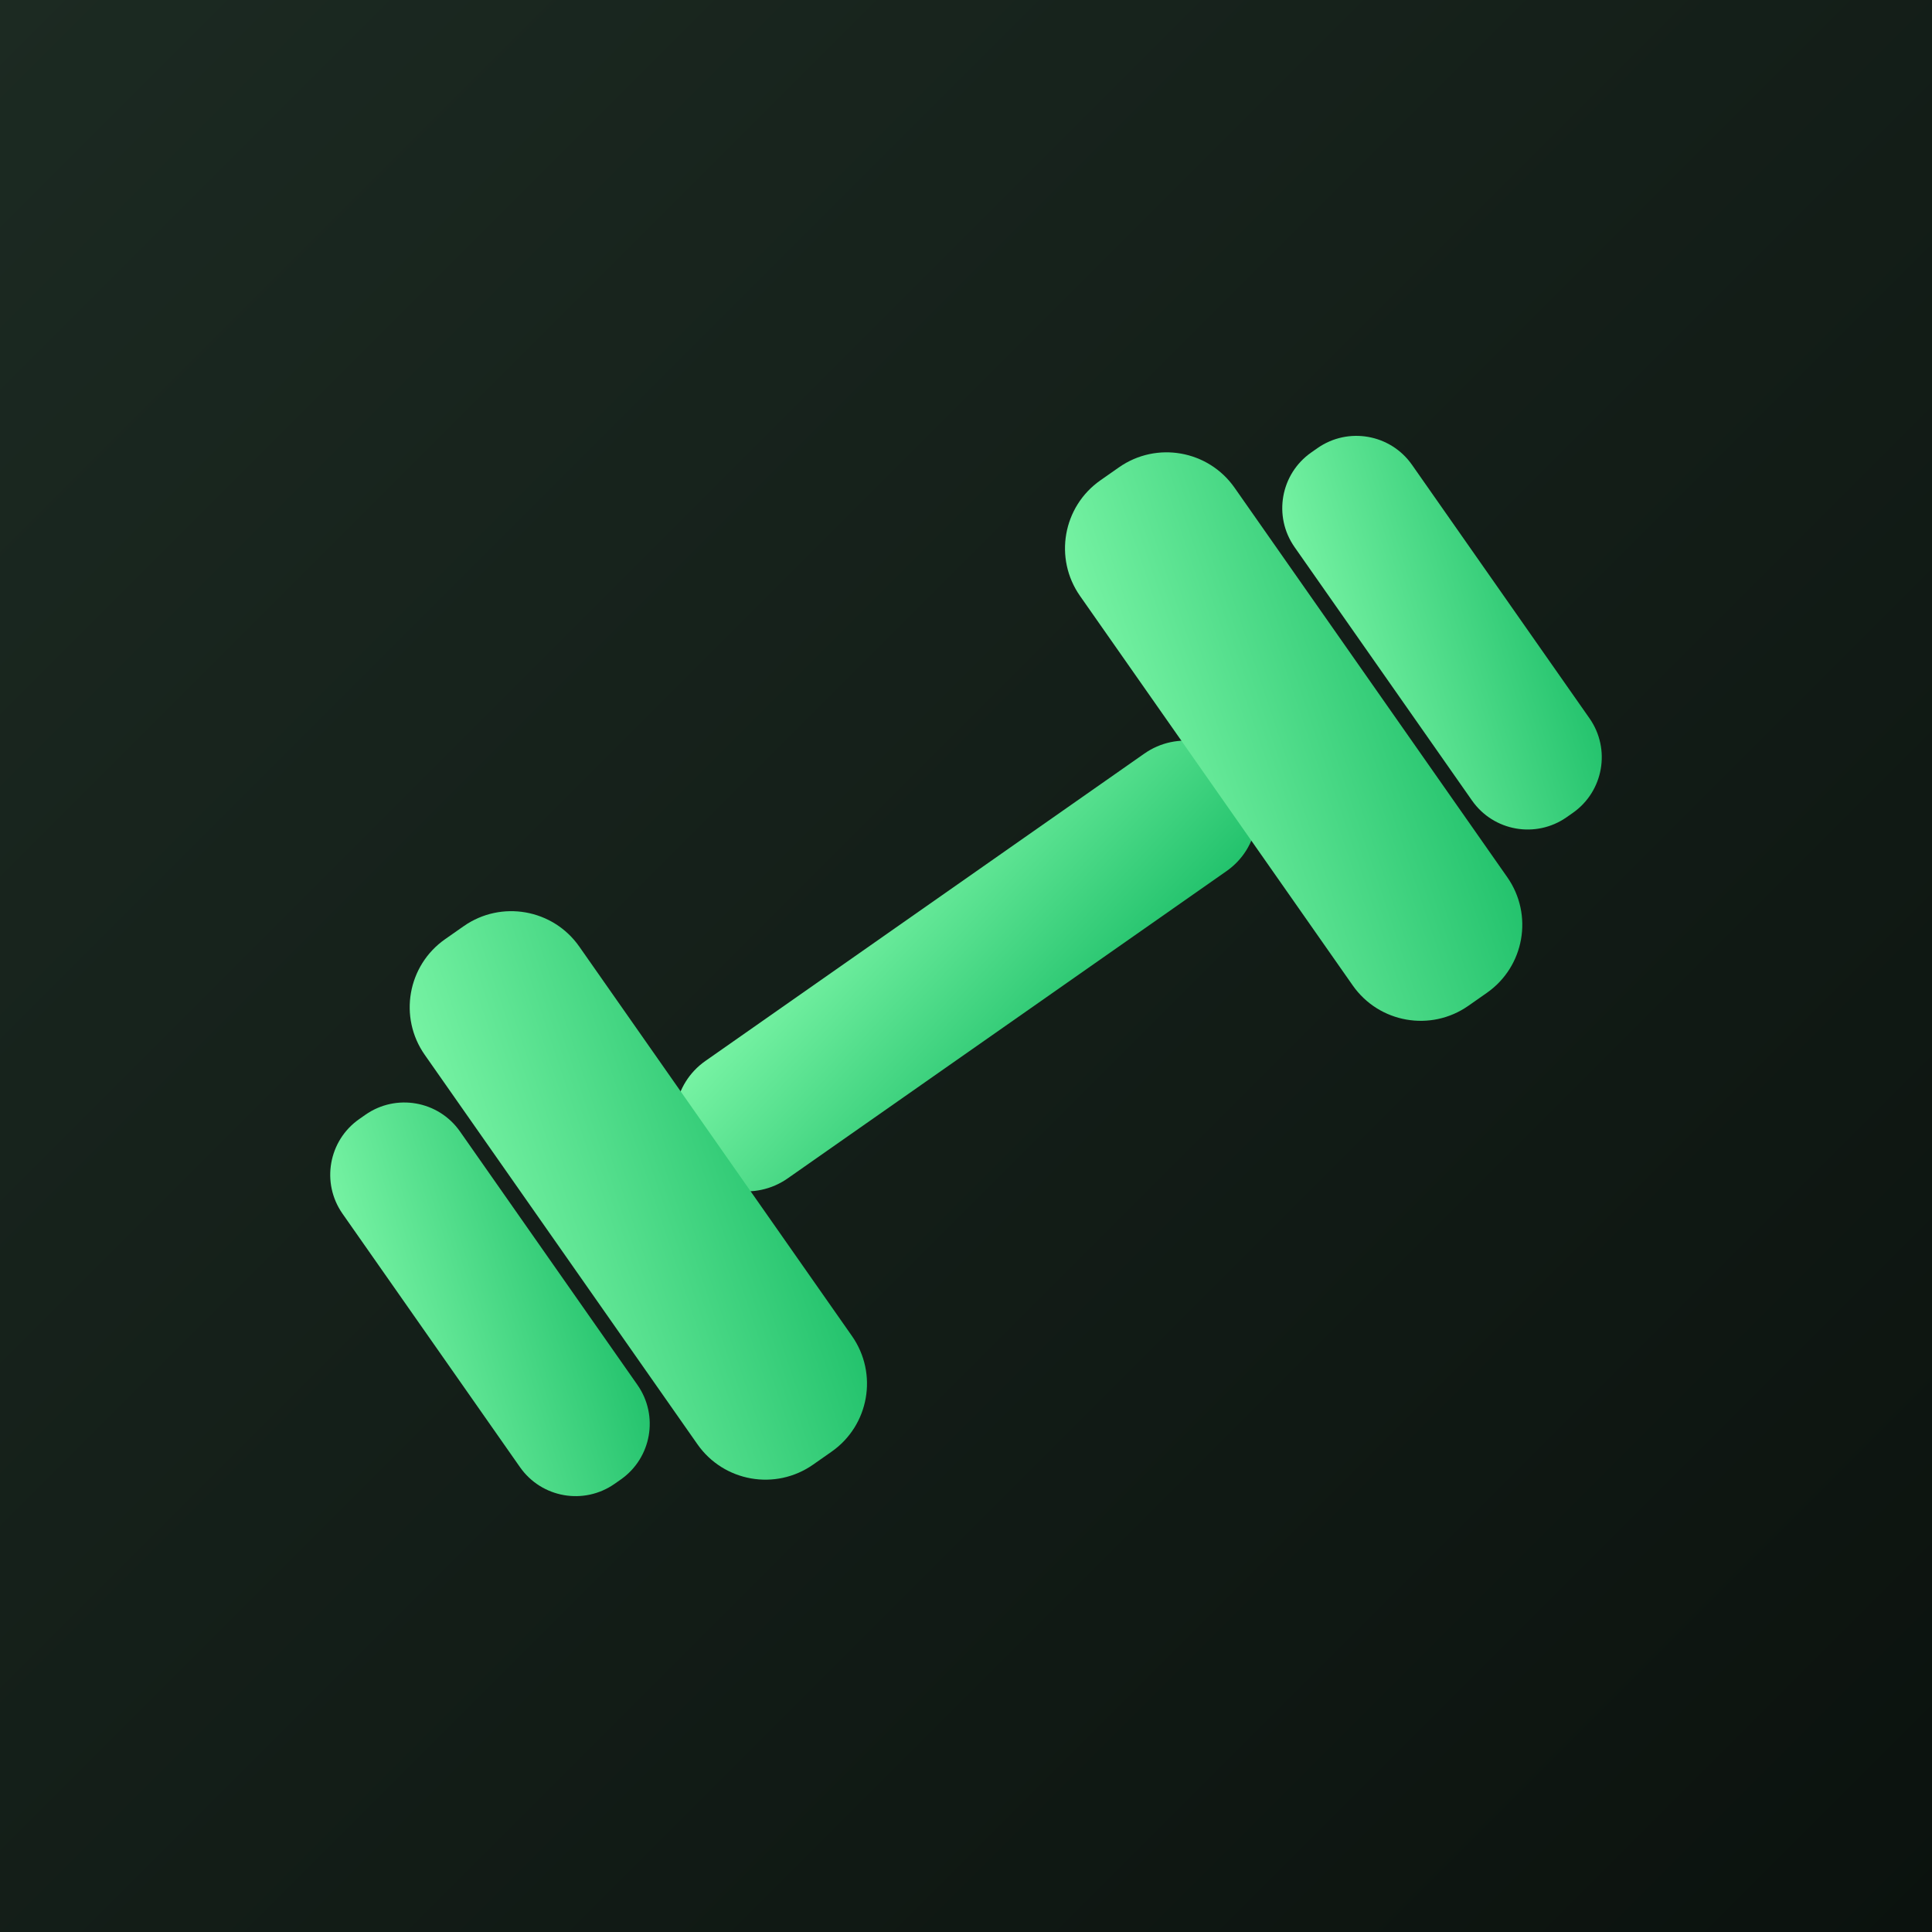
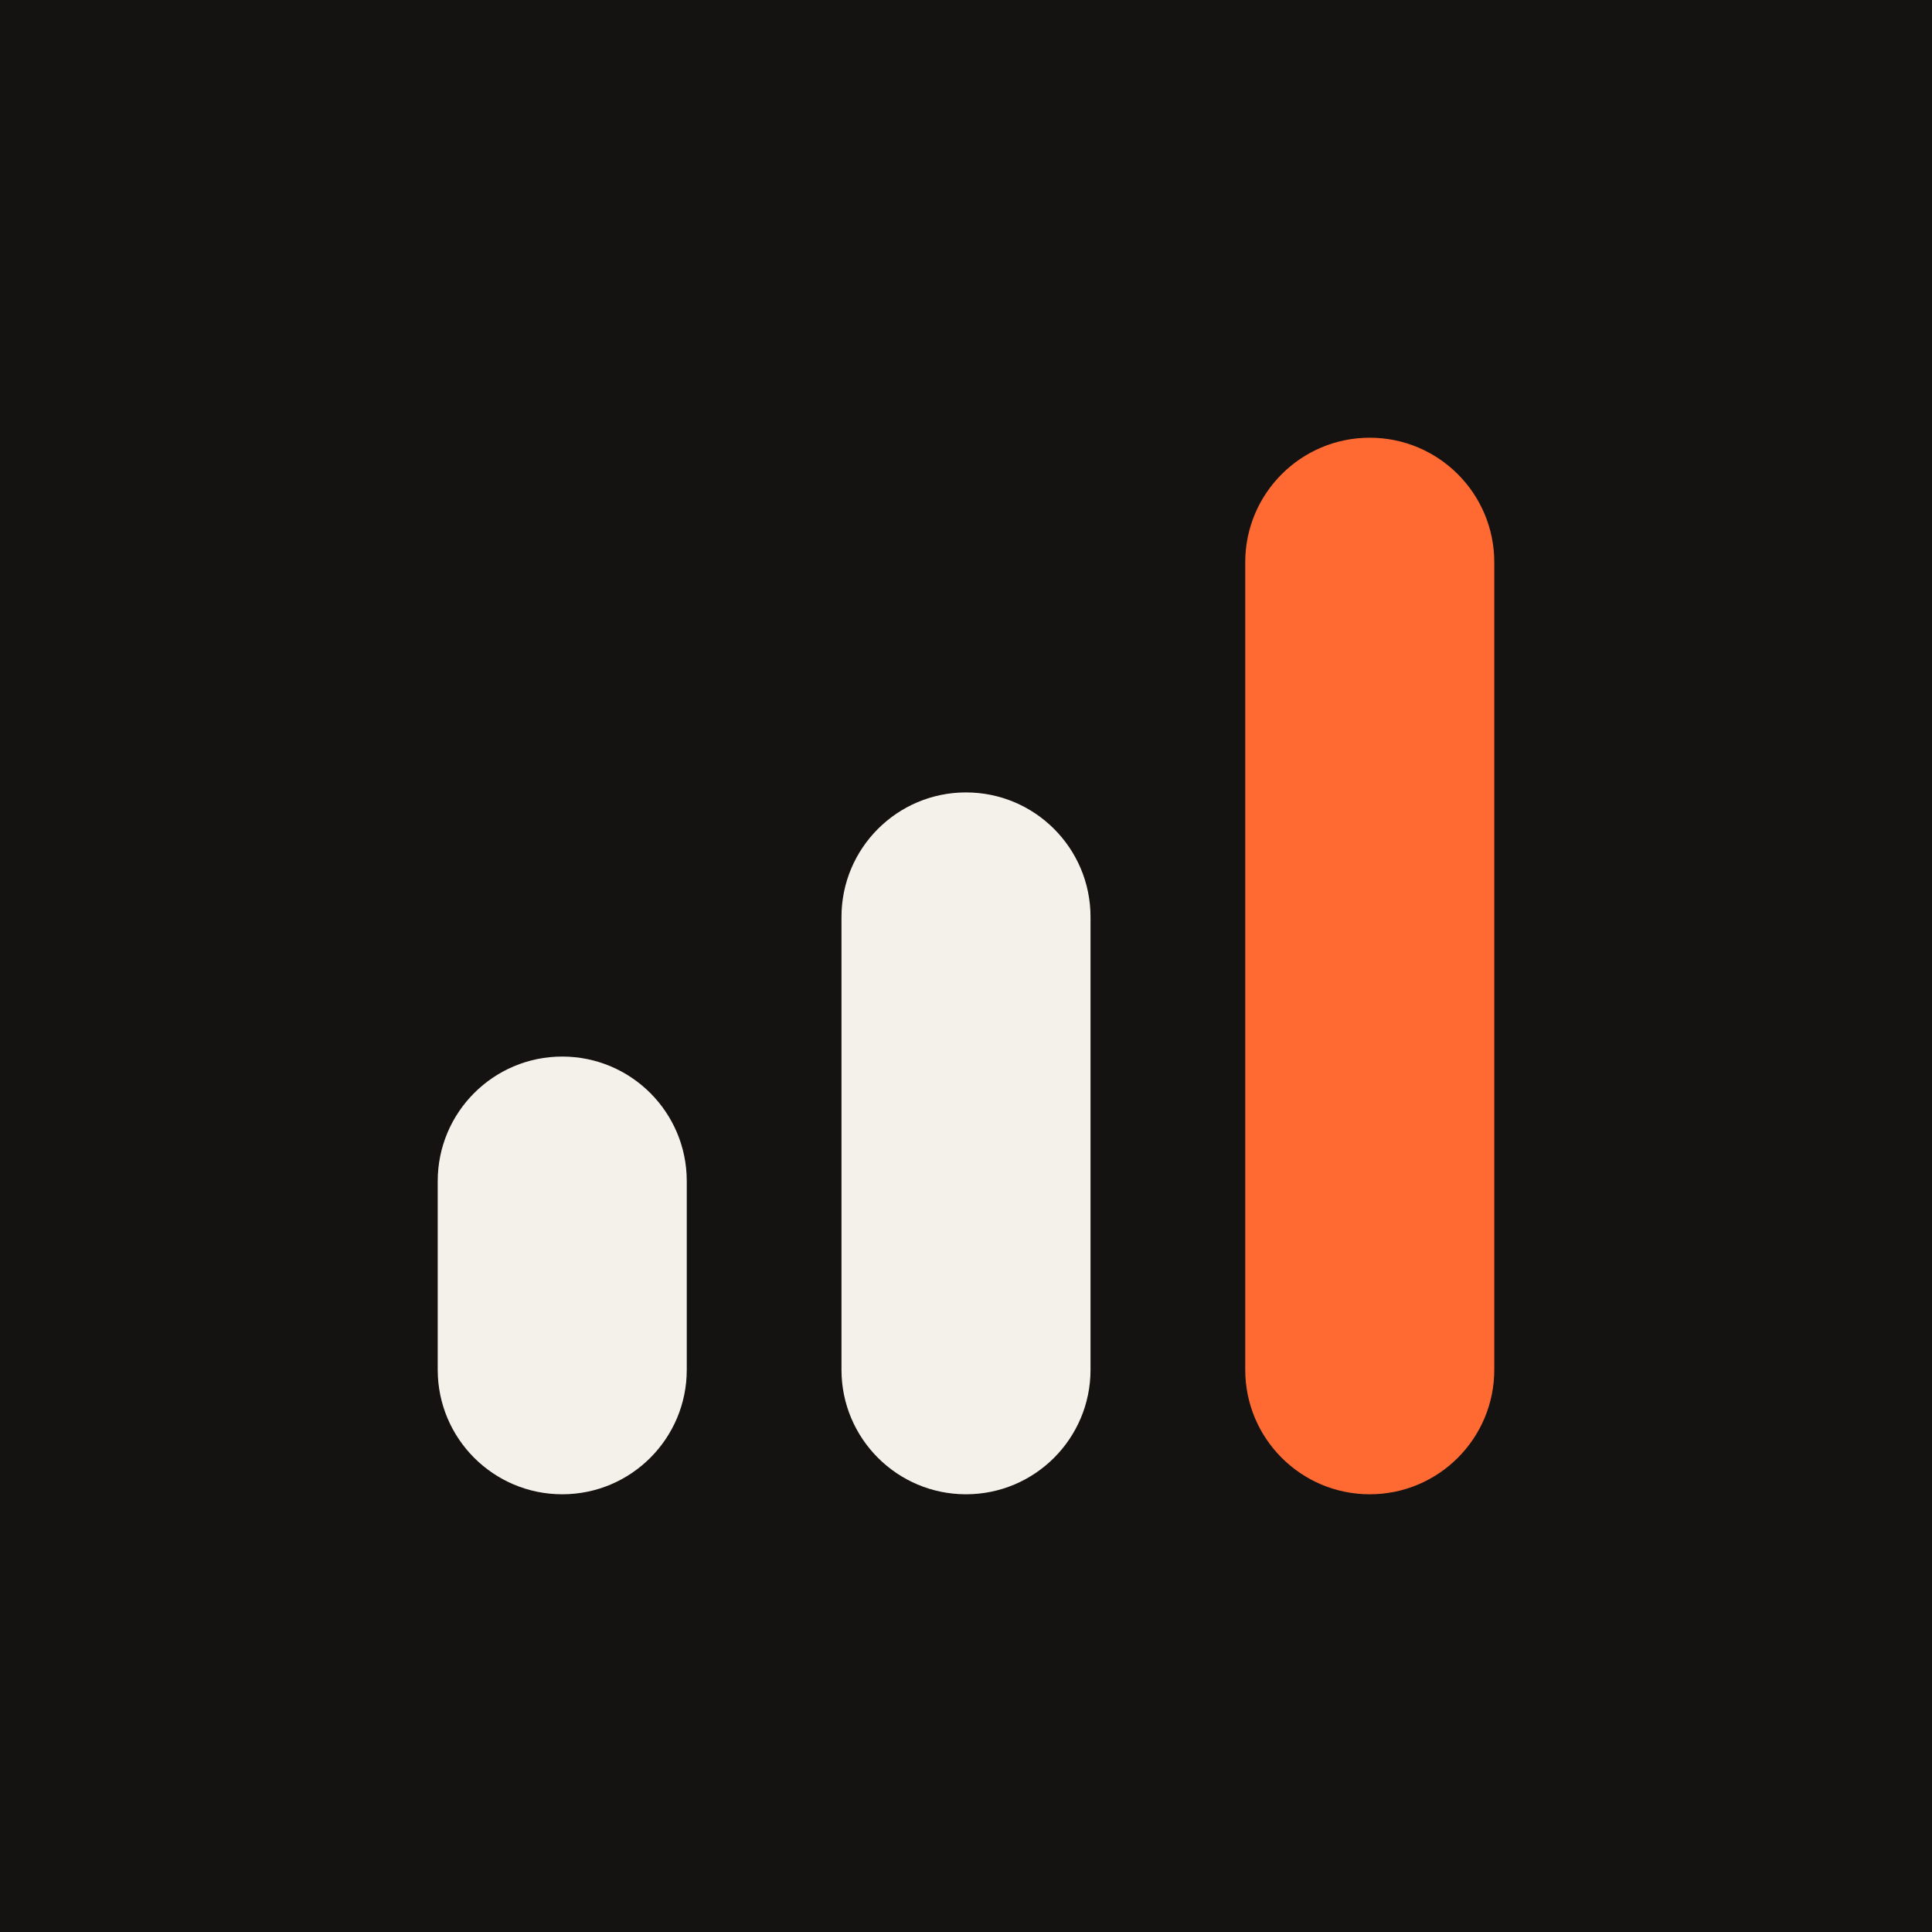
- <svg xmlns="http://www.w3.org/2000/svg" width="1024" height="1024">
-   <defs>
-     <linearGradient id="g" x1="0" y1="0" x2="1" y2="1">
-       <stop offset="0" stop-color="#6CF09A" />
-       <stop offset="0.55" stop-color="#22C36E" />
-       <stop offset="1" stop-color="#058E58" />
-     </linearGradient>
-     <radialGradient id="h" cx="0.25" cy="0.15" r="0.75">
-       <stop offset="0" stop-color="#FFFFFF" stop-opacity="0.28" />
-       <stop offset="1" stop-color="#FFFFFF" stop-opacity="0" />
-     </radialGradient>
-     <linearGradient id="dg" x1="0" y1="0" x2="1" y2="1">
-       <stop offset="0" stop-color="#1C2A22" />
-       <stop offset="1" stop-color="#0B120E" />
-     </linearGradient>
-     <linearGradient id="gg" x1="0" y1="0" x2="1" y2="1">
-       <stop offset="0" stop-color="#7BF5A6" />
-       <stop offset="1" stop-color="#1FC06A" />
-     </linearGradient>
-     <filter id="s" x="-30%" y="-30%" width="160%" height="160%">
-       <feDropShadow dx="0" dy="20" stdDeviation="24" flood-color="#03452A" flood-opacity="0.38" />
-     </filter>
-   </defs>
-   <rect width="1024" height="1024" fill="url(#dg)" />
-   <g transform="translate(512 512) rotate(-35)">
-     <g>
-       <rect x="-180" y="-38" width="360" height="76" rx="38" fill="url(#gg)" />
-       <rect x="-262" y="-170" width="100" height="340" rx="44" fill="url(#gg)" />
-       <rect x="-346" y="-118" width="76" height="236" rx="36" fill="url(#gg)" />
-       <rect x="162" y="-170" width="100" height="340" rx="44" fill="url(#gg)" />
-       <rect x="270" y="-118" width="76" height="236" rx="36" fill="url(#gg)" />
-     </g>
+ <svg xmlns="http://www.w3.org/2000/svg" width="1024" height="1024" viewBox="0 0 1024 1024">
+   <rect width="1024" height="1024" fill="#141311" />
+   <g fill="#F4F1EA">
+     <rect x="232" y="560" width="132" height="232" rx="66" />
+     <rect x="446" y="420" width="132" height="372" rx="66" />
  </g>
+   <rect x="660" y="232" width="132" height="560" rx="66" fill="#FF6A33" />
</svg>
